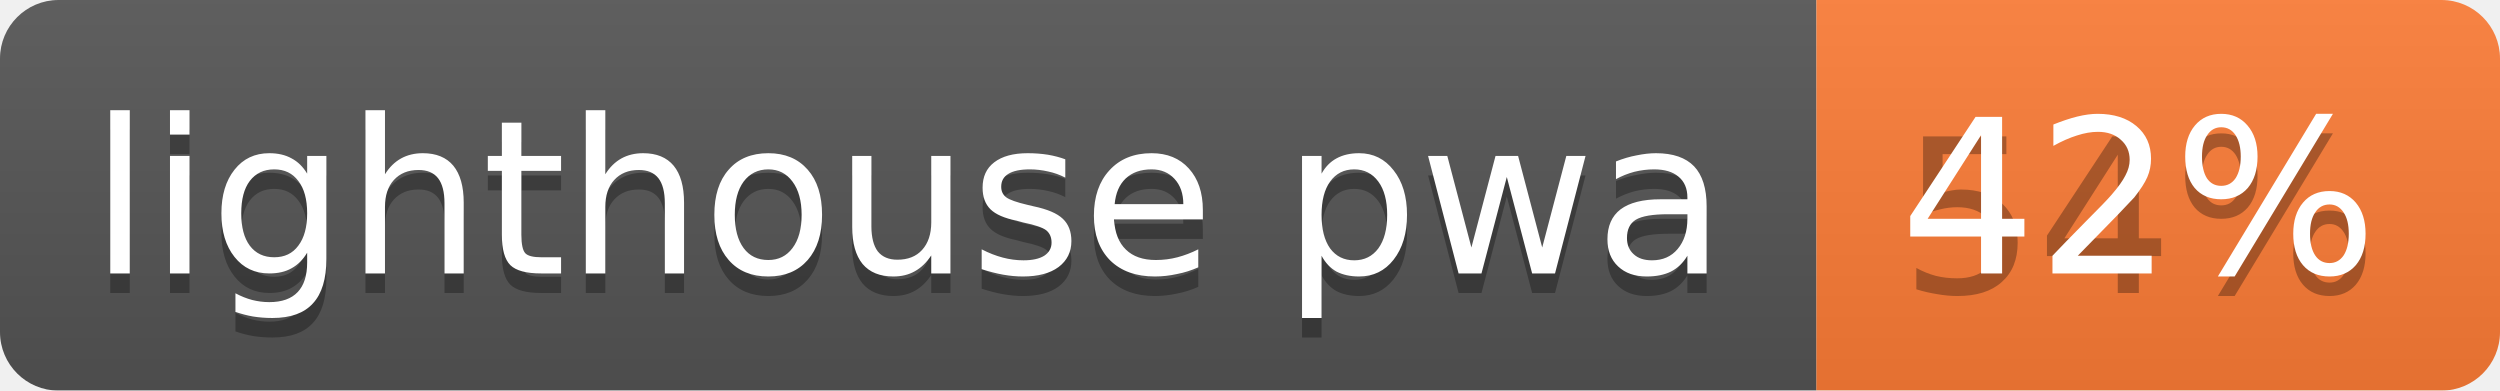
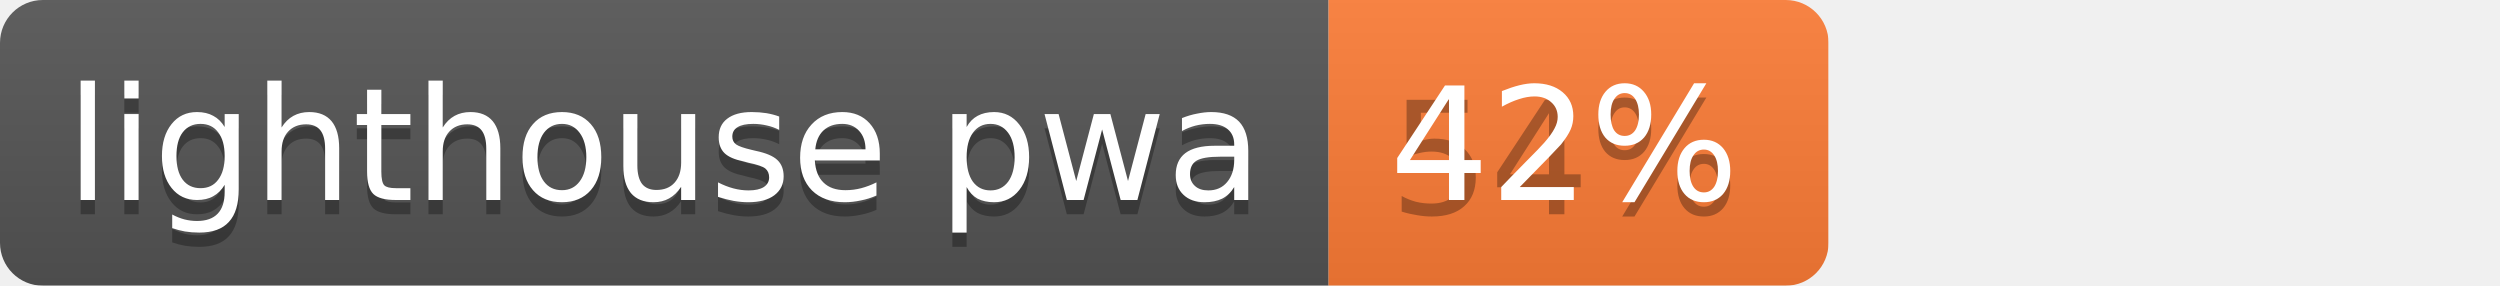
- <svg xmlns="http://www.w3.org/2000/svg" width="128" height="20">
+ <svg xmlns="http://www.w3.org/2000/svg" width="175" height="20">
  <linearGradient id="b" x2="0" y2="100%">
    <stop offset="0" stop-color="#bbb" stop-opacity=".1" />
    <stop offset="1" stop-opacity=".1" />
  </linearGradient>
  <mask id="a">
    <rect width="128" height="20" rx="3" fill="#fff" />
  </mask>
  <g mask="url(#a)">
    <path fill="#555" d="M0 0h93v20H0z" />
    <path fill="#fe7d37" d="M93 0h35v20H93z" />
    <path fill="url(#b)" d="M0 0h128v20H0z" />
  </g>
  <g fill="#fff" text-anchor="middle" font-family="DejaVu Sans,Verdana,Geneva,sans-serif" font-size="11">
    <text x="46.5" y="15" fill="#010101" fill-opacity=".3">lighthouse pwa</text>
    <text x="46.5" y="14">lighthouse pwa</text>
    <text x="109.5" y="15" fill="#010101" fill-opacity=".3">54%</text>
    <text x="109.5" y="14">42%</text>
  </g>
</svg>
